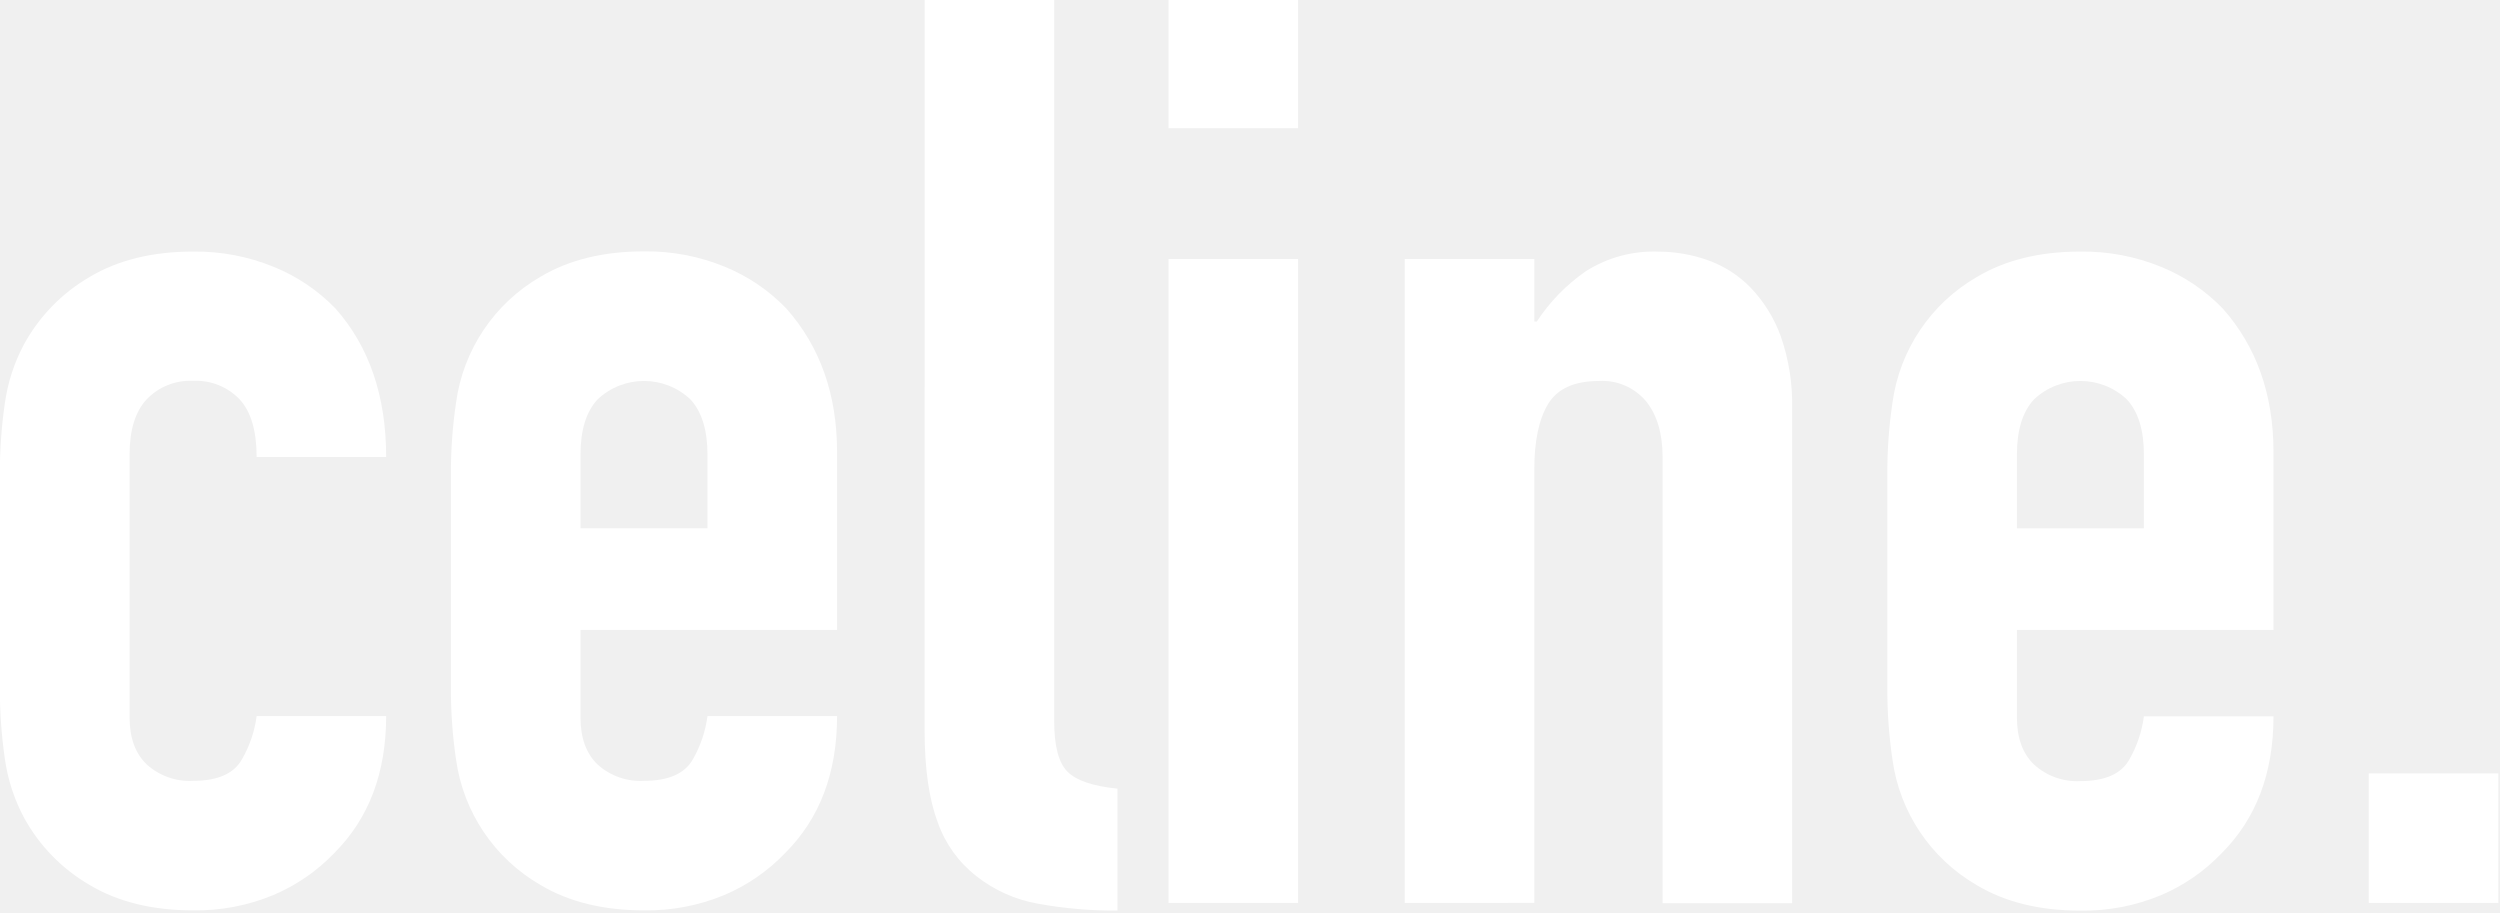
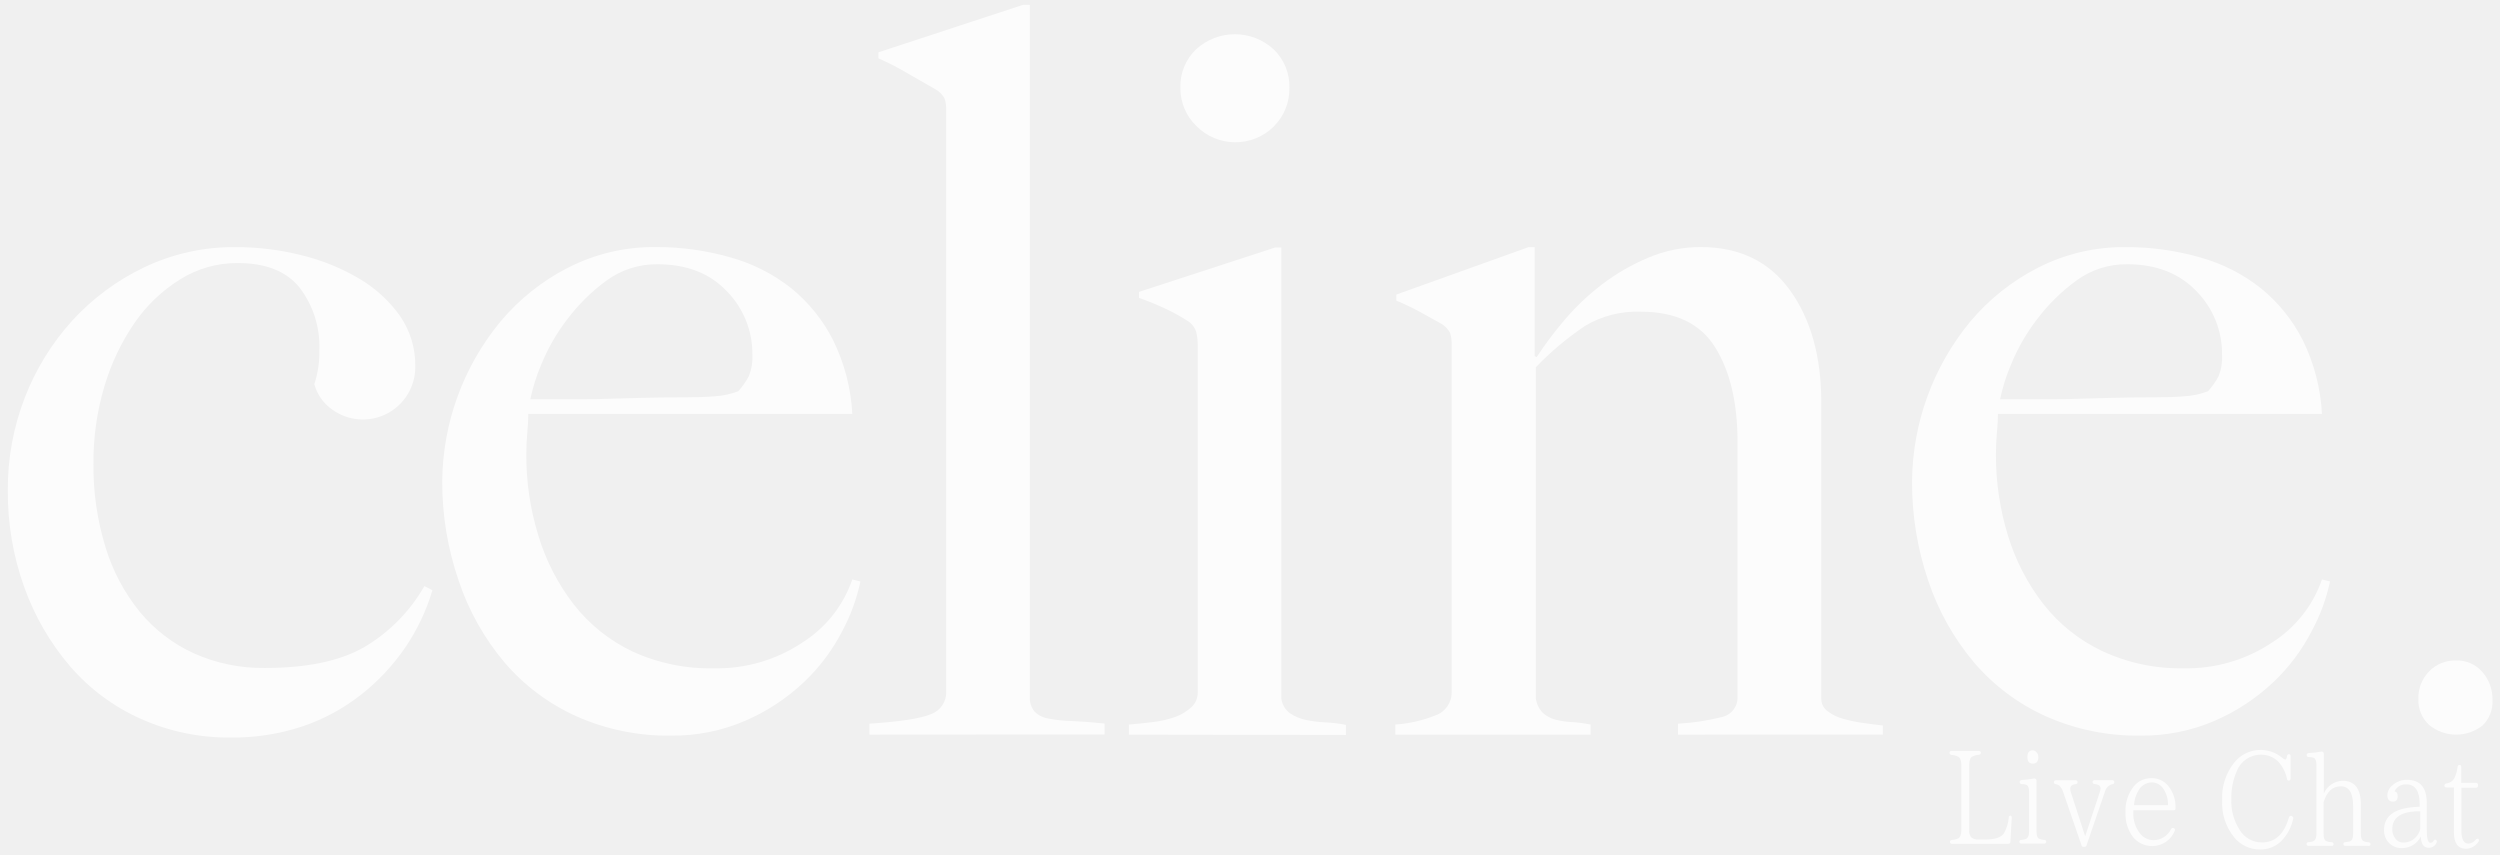
- <svg xmlns="http://www.w3.org/2000/svg" id="f804fd7b-8fe7-4d94-8dfb-8b9f6ed12ff4" data-name="レイヤー 1" viewBox="0 0 381 139">
+ <svg xmlns="http://www.w3.org/2000/svg" viewBox="0 0 456.38 155.91">
  <defs>
-     <style>.a2a84c1a-5791-4eb3-ab3b-7cac01cea8ec{fill:#fff;}</style>
+     <style>
+       .a {
+         opacity: 0.8;
+       }
+ 
+       .b {
+         fill: #fff;
+       }
+     </style>
  </defs>
-   <path class="a2a84c1a-5791-4eb3-ab3b-7cac01cea8ec" d="M19.75,109.35q0,4.65,2.62,7.16A9.73,9.73,0,0,0,29.43,119c3.74,0,6.23-1.1,7.45-3.29a17.73,17.73,0,0,0,2.23-6.58H58.85q0,13-7.93,20.9a27.85,27.85,0,0,1-9.3,6.39,30.6,30.6,0,0,1-12.19,2.32q-9.29,0-15.77-3.87a26.6,26.6,0,0,1-10-10.26,26.87,26.87,0,0,1-2.91-8.9,73.67,73.67,0,0,1-.77-11V72.38a73.53,73.53,0,0,1,.77-11,26.93,26.93,0,0,1,2.91-8.91,26.67,26.67,0,0,1,10-10.26q6.48-3.87,15.77-3.87a31.34,31.34,0,0,1,12.29,2.33A27.38,27.38,0,0,1,51.11,47q7.74,8.71,7.74,22.65H39.11q0-6-2.61-8.81a9.2,9.2,0,0,0-7.07-2.8,9.17,9.17,0,0,0-7.06,2.8q-2.62,2.8-2.62,8.42Z" />
-   <path class="a2a84c1a-5791-4eb3-ab3b-7cac01cea8ec" d="M127.57,96H88.47v13.36q0,4.65,2.61,7.16A9.73,9.73,0,0,0,98.14,119q5.61,0,7.46-3.29a17.88,17.88,0,0,0,2.22-6.58h19.75q0,13-7.94,20.9a27.81,27.81,0,0,1-9.29,6.39,30.68,30.68,0,0,1-12.2,2.32q-9.28,0-15.77-3.87A26.2,26.2,0,0,1,69.5,115.74a72.31,72.31,0,0,1-.78-11V72.38a72.17,72.17,0,0,1,.78-11A26.2,26.2,0,0,1,82.37,42.18q6.48-3.87,15.77-3.87a31.31,31.31,0,0,1,12.29,2.33A27.38,27.38,0,0,1,119.82,47q7.74,8.71,7.75,21.88ZM88.47,80.51h19.35V69.28q0-5.61-2.61-8.42a10.31,10.31,0,0,0-14.13,0q-2.61,2.8-2.61,8.42Z" />
-   <path class="a2a84c1a-5791-4eb3-ab3b-7cac01cea8ec" d="M140.92-.21h19.74V109.93q0,5.61,2,7.65t7.64,2.61v18.58a64.27,64.27,0,0,1-12.19-1.06,21,21,0,0,1-9.29-4.17,17.9,17.9,0,0,1-5.91-8.22q-2-5.32-2-14Z" />
-   <path class="a2a84c1a-5791-4eb3-ab3b-7cac01cea8ec" d="M178.08,19.54V-.21h19.75V19.54Zm0,118.07V39.47h19.75v98.14Z" />
-   <path class="a2a84c1a-5791-4eb3-ab3b-7cac01cea8ec" d="M214.08,137.61V39.47h19.75V49h.38a28,28,0,0,1,7.45-7.65,19.23,19.23,0,0,1,11.13-3,22.6,22.6,0,0,1,7.36,1.26,17.14,17.14,0,0,1,6.58,4.16,21.09,21.09,0,0,1,4.65,7.45,31.34,31.34,0,0,1,1.74,11.13v75.3H253.38V69.67c0-3.61-.85-6.45-2.52-8.52a8.72,8.72,0,0,0-7.16-3.09q-5.62,0-7.75,3.48T233.83,71.6v66Z" />
-   <path class="a2a84c1a-5791-4eb3-ab3b-7cac01cea8ec" d="M346.48,96h-39.1v13.36q0,4.65,2.61,7.16a9.73,9.73,0,0,0,7.06,2.52c3.75,0,6.23-1.1,7.46-3.29a17.88,17.88,0,0,0,2.22-6.58h19.75q0,13-7.94,20.9a27.81,27.81,0,0,1-9.29,6.39,30.68,30.68,0,0,1-12.2,2.32q-9.29,0-15.77-3.87a26.2,26.2,0,0,1-12.87-19.16,72.31,72.31,0,0,1-.78-11V72.38a72.17,72.17,0,0,1,.78-11,26.2,26.2,0,0,1,12.87-19.17q6.48-3.87,15.77-3.87a31.39,31.39,0,0,1,12.3,2.33A27.43,27.43,0,0,1,338.73,47q7.74,8.71,7.75,21.88Zm-39.1-15.48h19.35V69.28q0-5.61-2.61-8.42a10.31,10.31,0,0,0-14.13,0q-2.61,2.8-2.61,8.42Z" />
-   <path class="a2a84c1a-5791-4eb3-ab3b-7cac01cea8ec" d="M361,137.61V117.87h19.75v19.74Z" />
+   <g class="a">
+     <g>
+       <path class="b" d="M74,118.17a38.67,38.67,0,0,1-8.11,8.66,35.85,35.85,0,0,1-10.78,5.81,40.29,40.29,0,0,1-13,2,39.26,39.26,0,0,1-16.4-3.41,36.79,36.79,0,0,1-12.9-9.58,45.91,45.91,0,0,1-8.38-14.46,50.94,50.94,0,0,1-3-17.69A45.84,45.84,0,0,1,4.5,72.66a45.15,45.15,0,0,1,8.66-14.1A42.7,42.7,0,0,1,26.33,48.8,37.88,37.88,0,0,1,43,45.11a49.43,49.43,0,0,1,12,1.47,38.67,38.67,0,0,1,10.5,4.24A24.29,24.29,0,0,1,73,57.64,15.87,15.87,0,0,1,75.81,67a9.56,9.56,0,0,1-15.2,7.74,8.31,8.31,0,0,1-3.23-4.61,18.58,18.58,0,0,0,.92-6.26,17.63,17.63,0,0,0-3.59-11.34q-3.59-4.51-11.33-4.51A19.59,19.59,0,0,0,32.88,51a28.09,28.09,0,0,0-8.3,7.92,40.79,40.79,0,0,0-5.52,11.61,48,48,0,0,0-2,14.19,49.79,49.79,0,0,0,2.21,15.2,34.73,34.73,0,0,0,6.26,11.79,27.72,27.72,0,0,0,9.86,7.56,30.73,30.73,0,0,0,13,2.67q11.43,0,18.06-3.78A30.48,30.48,0,0,0,77.47,107l1.47.74A37.46,37.46,0,0,1,74,118.17Z" />
+       <path class="b" d="M153.75,115.22a34.66,34.66,0,0,1-7,9.31,36.82,36.82,0,0,1-10.6,7,33.23,33.23,0,0,1-13.72,2.76,41,41,0,0,1-17.14-3.5,37.47,37.47,0,0,1-13.18-9.85A45.48,45.48,0,0,1,83.73,106a55.26,55.26,0,0,1-3-18.15,46.38,46.38,0,0,1,10.6-29.11,39.5,39.5,0,0,1,12.34-9.86,34.46,34.46,0,0,1,16.13-3.78A48.73,48.73,0,0,1,133.39,47a31.58,31.58,0,0,1,11.06,5.62,29.18,29.18,0,0,1,7.64,9.49,34.42,34.42,0,0,1,3.5,13.45H96.44c0,1-.06,2.12-.18,3.41s-.18,2.61-.18,4a49.41,49.41,0,0,0,2.21,14.84,38.86,38.86,0,0,0,6.45,12.53,29.88,29.88,0,0,0,10.68,8.57A33.77,33.77,0,0,0,130.35,122a28,28,0,0,0,16.12-4.7,22.11,22.11,0,0,0,9.12-11.52l1.48.37A34.06,34.06,0,0,1,153.75,115.22Zm-21.1-62.09Q128,48.24,120,48.24a15.42,15.42,0,0,0-9.31,3,34.53,34.53,0,0,0-7.18,7.1,35.87,35.87,0,0,0-4.7,8.2,33.85,33.85,0,0,0-2,6.35h7.56c2.21,0,4.39,0,6.54-.09l6.72-.18q3.51-.09,7.74-.09c1.85,0,3.57-.06,5.16-.19a14.31,14.31,0,0,0,4.24-.92,13.79,13.79,0,0,0,1.94-2.76,9.15,9.15,0,0,0,.64-3.87A16.27,16.27,0,0,0,132.65,53.13Z" />
+       <path class="b" d="M158.72,134.11v-2q8.47-.56,11.25-1.75a4.19,4.19,0,0,0,2.76-4.14V20.24a6.57,6.57,0,0,0-.28-2.22,4.19,4.19,0,0,0-1.56-1.65q-1.66-.93-5-2.86a49.13,49.13,0,0,0-5.53-2.86V9.55L186.73.89H188V127.11a4,4,0,0,0,.83,2.76,4.52,4.52,0,0,0,2.49,1.29,23.6,23.6,0,0,0,4.24.46c1.72.07,3.74.22,6.08.46v2Z" />
+       <path class="b" d="M206.08,134.11v-1.84c1.47-.12,2.95-.28,4.42-.46a18.28,18.28,0,0,0,4-.92,8.85,8.85,0,0,0,2.95-1.75,3.61,3.61,0,0,0,1.2-2.77V63.17a10.45,10.45,0,0,0-.28-2.58,3.7,3.7,0,0,0-1.56-2,34.24,34.24,0,0,0-4-2.21,50.69,50.69,0,0,0-4.88-2v-1.1l24.88-8.11h1.1v82.37a4,4,0,0,0,1.57,2.67,8.17,8.17,0,0,0,2.85,1.2,21.82,21.82,0,0,0,3.6.46,24.43,24.43,0,0,1,3.77.46v1.84Zm26.44-111a10,10,0,0,1-14.1-.09,9.57,9.57,0,0,1-2.94-7,9.32,9.32,0,0,1,2.85-7,10.47,10.47,0,0,1,14.19,0,9.33,9.33,0,0,1,2.86,7A9.64,9.64,0,0,1,232.52,23.09Z" />
+       <path class="b" d="M306.32,134.11v-2a41.77,41.77,0,0,0,7.92-1.19,3.64,3.64,0,0,0,2.95-3.78V80.67q0-10.68-4.06-17.23T299.5,56.9a18.52,18.52,0,0,0-10.13,2.58,55.1,55.1,0,0,0-9,7.56v60.44a4.66,4.66,0,0,0,1.29,2.67,5.57,5.57,0,0,0,2.21,1.2,13.73,13.73,0,0,0,3,.46,24.24,24.24,0,0,1,3.5.46v1.84H254.72v-1.84a24.1,24.1,0,0,0,7.28-1.66,4.38,4.38,0,0,0,3-4.24V63a6.86,6.86,0,0,0-.27-2.21,4.31,4.31,0,0,0-1.57-1.66L259.33,57a46.78,46.78,0,0,0-4.42-2.12V53.77l24.14-8.66h1.1V65l.37.19a67.29,67.29,0,0,1,5.05-6.73,43.62,43.62,0,0,1,6.88-6.54,38.22,38.22,0,0,1,8.45-4.88,24.34,24.34,0,0,1,9.55-1.94q10.65,0,16.34,7.92t5.69,20.46v54.17a2.71,2.71,0,0,0,1.2,2.21,8,8,0,0,0,2.86,1.38,27,27,0,0,0,3.59.74c1.29.19,2.49.34,3.59.46v1.66Z" />
+       <path class="b" d="M422,115.22a34.66,34.66,0,0,1-7,9.31,36.91,36.91,0,0,1-10.59,7,33.31,33.31,0,0,1-13.73,2.76,41,41,0,0,1-17.14-3.5,37.35,37.35,0,0,1-13.17-9.85A45.5,45.5,0,0,1,352,106a55.52,55.52,0,0,1-2.95-18.15,46.38,46.38,0,0,1,10.6-29.11A39.54,39.54,0,0,1,372,48.89a34.42,34.42,0,0,1,16.12-3.78A48.68,48.68,0,0,1,401.67,47a31.5,31.5,0,0,1,11.06,5.62,29.34,29.34,0,0,1,7.65,9.49,34.59,34.59,0,0,1,3.5,13.45H364.73c0,1-.07,2.12-.19,3.41s-.18,2.61-.18,4a49.73,49.73,0,0,0,2.21,14.84A38.86,38.86,0,0,0,373,110.25a29.92,29.92,0,0,0,10.69,8.57A33.73,33.73,0,0,0,398.63,122a28,28,0,0,0,16.13-4.7,22.21,22.21,0,0,0,9.12-11.52l1.47.37A33.72,33.72,0,0,1,422,115.22ZM400.94,53.13q-4.71-4.89-12.63-4.89a15.37,15.37,0,0,0-9.3,3,34.33,34.33,0,0,0-7.19,7.1,35.87,35.87,0,0,0-4.7,8.2,33.66,33.66,0,0,0-2,6.35h7.55c2.21,0,4.39,0,6.54-.09l6.73-.18q3.49-.09,7.74-.09c1.84,0,3.56-.06,5.16-.19a14.38,14.38,0,0,0,4.24-.92A13.7,13.7,0,0,0,405,68.7a9,9,0,0,0,.64-3.87A16.26,16.26,0,0,0,400.94,53.13Z" />
+     </g>
+     <path class="b" d="M453.18,132.45a7.77,7.77,0,0,1-9.75-.12,6.12,6.12,0,0,1-1.95-4.76,6.9,6.9,0,0,1,1.95-5,6.6,6.6,0,0,1,4.93-2,6.09,6.09,0,0,1,4.82,2.12,7.53,7.53,0,0,1,1.83,5.1A6,6,0,0,1,453.18,132.45Z" />
+     <g>
+       <path class="b" d="M367.25,149.28,367,153.7a.35.35,0,0,1-.36.34H356.32a.34.34,0,0,1-.36-.36.36.36,0,0,1,.34-.34,3.62,3.62,0,0,0,1.13-.26c.43-.22.62-.75.62-1.59V139.7c0-.82-.19-1.32-.57-1.56a3.36,3.36,0,0,0-1.28-.34.36.36,0,0,1-.31-.36.34.34,0,0,1,.36-.36h5a.34.34,0,0,1,.36.36.35.35,0,0,1-.34.34,3.24,3.24,0,0,0-1.27.36c-.34.19-.51.72-.51,1.56v11.77a1.9,1.9,0,0,0,.34,1.37,1.88,1.88,0,0,0,1.4.41h1.25c1.68,0,2.81-.36,3.34-1.13a7,7,0,0,0,.89-2.92.31.31,0,0,1,.31-.31C367.15,148.89,367.25,149.06,367.25,149.28Z" />
+       <path class="b" d="M373.11,154H369a.34.34,0,0,1-.36-.36.32.32,0,0,1,.36-.31,3.68,3.68,0,0,0,.75-.15c.43-.14.67-.6.67-1.37v-7.19c0-.77-.17-1.21-.5-1.35a2.85,2.85,0,0,0-.92-.14.37.37,0,0,1,0-.73,16.29,16.29,0,0,0,2.29-.28.38.38,0,0,1,.48.38v9.31c0,.72.17,1.16.46,1.3a3,3,0,0,0,.91.22.34.34,0,1,1,0,.67Zm-1.32-16.67a1.3,1.3,0,0,1,.31.86c0,.82-.34,1.21-1,1.21s-1-.39-1-1.21.36-1.22,1-1.22A.91.91,0,0,1,371.79,137.37Z" />
+       <path class="b" d="M385.67,143.14a1.85,1.85,0,0,0-1.4,1.35l-3.39,9.89a.34.34,0,0,1-.31.21h-.24a.34.34,0,0,1-.32-.21l-3.32-9.63a3,3,0,0,0-.79-1.37,1.85,1.85,0,0,0-.65-.24.33.33,0,0,1-.31-.33.34.34,0,0,1,.36-.37h3.61a.35.35,0,0,1,.36.37.34.34,0,0,1-.34.33c-.67.07-1,.36-1,.87a2,2,0,0,0,.12.65l2.6,8,2.65-8a2.46,2.46,0,0,0,.17-.72c0-.48-.39-.75-1.11-.82a.36.36,0,0,1-.36-.36.34.34,0,0,1,.36-.34h3.25a.34.34,0,0,1,.36.37A.32.32,0,0,1,385.67,143.14Z" />
+       <path class="b" d="M397.14,147.69c0,.12-.14.22-.36.22h-7.34v.4a5.79,5.79,0,0,0,1.23,3.85,3.13,3.13,0,0,0,2.5,1.21,3.54,3.54,0,0,0,3.15-2,.38.38,0,0,1,.63-.12.37.37,0,0,1,.07.38,4.4,4.4,0,0,1-4.09,2.82,4.49,4.49,0,0,1-3.54-1.64,6.91,6.91,0,0,1-1.37-4.5,7,7,0,0,1,1.47-4.71,4,4,0,0,1,3.25-1.54,3.83,3.83,0,0,1,3.1,1.44,5.93,5.93,0,0,1,1.3,4Zm-1.37-.7a5.1,5.1,0,0,0-1-3.22,2.54,2.54,0,0,0-2-.94,2.81,2.81,0,0,0-2.38,1.47,5.7,5.7,0,0,0-.82,2.69Z" />
+     </g>
+     <g>
+       <path class="b" d="M418.41,149a.36.36,0,0,1,.22.44,8.22,8.22,0,0,1-2.17,4.09,5.34,5.34,0,0,1-3.82,1.54,6,6,0,0,1-4.81-2.24,9.93,9.93,0,0,1-2.17-6.76,10.2,10.2,0,0,1,2.22-6.88,6.16,6.16,0,0,1,8.73-.87,1.32,1.32,0,0,0,.55.34c.17,0,.29-.22.34-.65a.37.37,0,0,1,.36-.34c.17,0,.29.15.29.36v4.12a.35.35,0,0,1-.36.36.3.3,0,0,1-.29-.29,6.39,6.39,0,0,0-1.16-2.65,4.27,4.27,0,0,0-3.58-1.8,4.68,4.68,0,0,0-4.43,3,12.09,12.09,0,0,0-1,5.08,9.74,9.74,0,0,0,1.52,5.65,4.73,4.73,0,0,0,4.06,2.29c2.43,0,4.07-1.52,4.94-4.57a.37.37,0,0,1,.5-.27Z" />
+       <path class="b" d="M432.36,154.42h-4.21a.34.34,0,0,1-.36-.36.32.32,0,0,1,.36-.32,5.91,5.91,0,0,0,.77-.12c.43-.14.65-.6.65-1.39v-5.06c0-2.43-.75-3.63-2.26-3.63s-2.55,1-3.13,2.89v5.8c0,.72.14,1.15.46,1.3a2.4,2.4,0,0,0,1,.21.34.34,0,0,1,.36.36.32.32,0,0,1-.36.32h-4.21a.34.34,0,0,1-.36-.36.32.32,0,0,1,.36-.32,2.87,2.87,0,0,0,.77-.14c.43-.15.67-.6.67-1.37V139.67c0-.72-.16-1.16-.48-1.33a2.79,2.79,0,0,0-.94-.14.34.34,0,0,1-.36-.36v0a.35.35,0,0,1,.36-.37,16.35,16.35,0,0,0,2.29-.26.38.38,0,0,1,.48.38v7.27a3.85,3.85,0,0,1,3.42-2.33c2.21,0,3.34,1.44,3.34,4.33v5.39c0,.72.17,1.15.48,1.3a2.22,2.22,0,0,0,.94.21.34.34,0,1,1,0,.68Z" />
+       <path class="b" d="M444.82,153.77a1.52,1.52,0,0,1-1.4,1c-1,0-1.44-.68-1.49-2.07a3.81,3.81,0,0,1-3.46,2.12,3.17,3.17,0,0,1-2.26-.85,3.24,3.24,0,0,1-1-2.45c0-2.53,1.86-3.92,5.51-4.19l1-.07v-.43c0-2.41-.82-3.64-2.41-3.64a2.21,2.21,0,0,0-2.19,1.28c.39.07.58.36.58.87,0,.69-.29,1-.89,1s-1-.38-1-1.18a2.41,2.41,0,0,1,.94-1.8,3.8,3.8,0,0,1,2.65-1c2.4,0,3.61,1.4,3.61,4.21v4.88c0,1.62.21,2.41.69,2.41a.6.6,0,0,0,.51-.31c.14-.22.31-.34.43-.24A.34.34,0,0,1,444.82,153.77Zm-3-5.66-.84,0c-2.84.17-4.26,1.25-4.26,3.22a2.61,2.61,0,0,0,.6,1.81,1.74,1.74,0,0,0,1.44.67,3.09,3.09,0,0,0,2.14-.86,3.24,3.24,0,0,0,.92-1.59Z" />
+       <path class="b" d="M452.51,153.55a2.83,2.83,0,0,1-2.28,1.4c-1.52,0-2.26-1-2.26-3v-8.2H446.6a.34.34,0,0,1-.37-.36v0a.37.37,0,0,1,.34-.36,1.94,1.94,0,0,0,1.44-.89,6.28,6.28,0,0,0,.63-2.19.34.34,0,0,1,.36-.31c.19,0,.31.14.31.36v2.91H452a.34.34,0,0,1,.37.36v.17a.34.34,0,0,1-.37.36h-2.67v7.75c0,1.63.41,2.45,1.28,2.45a1.7,1.7,0,0,0,1.32-.7c.19-.21.44-.26.58-.07A.32.32,0,0,1,452.51,153.55Z" />
+     </g>
+   </g>
</svg>
